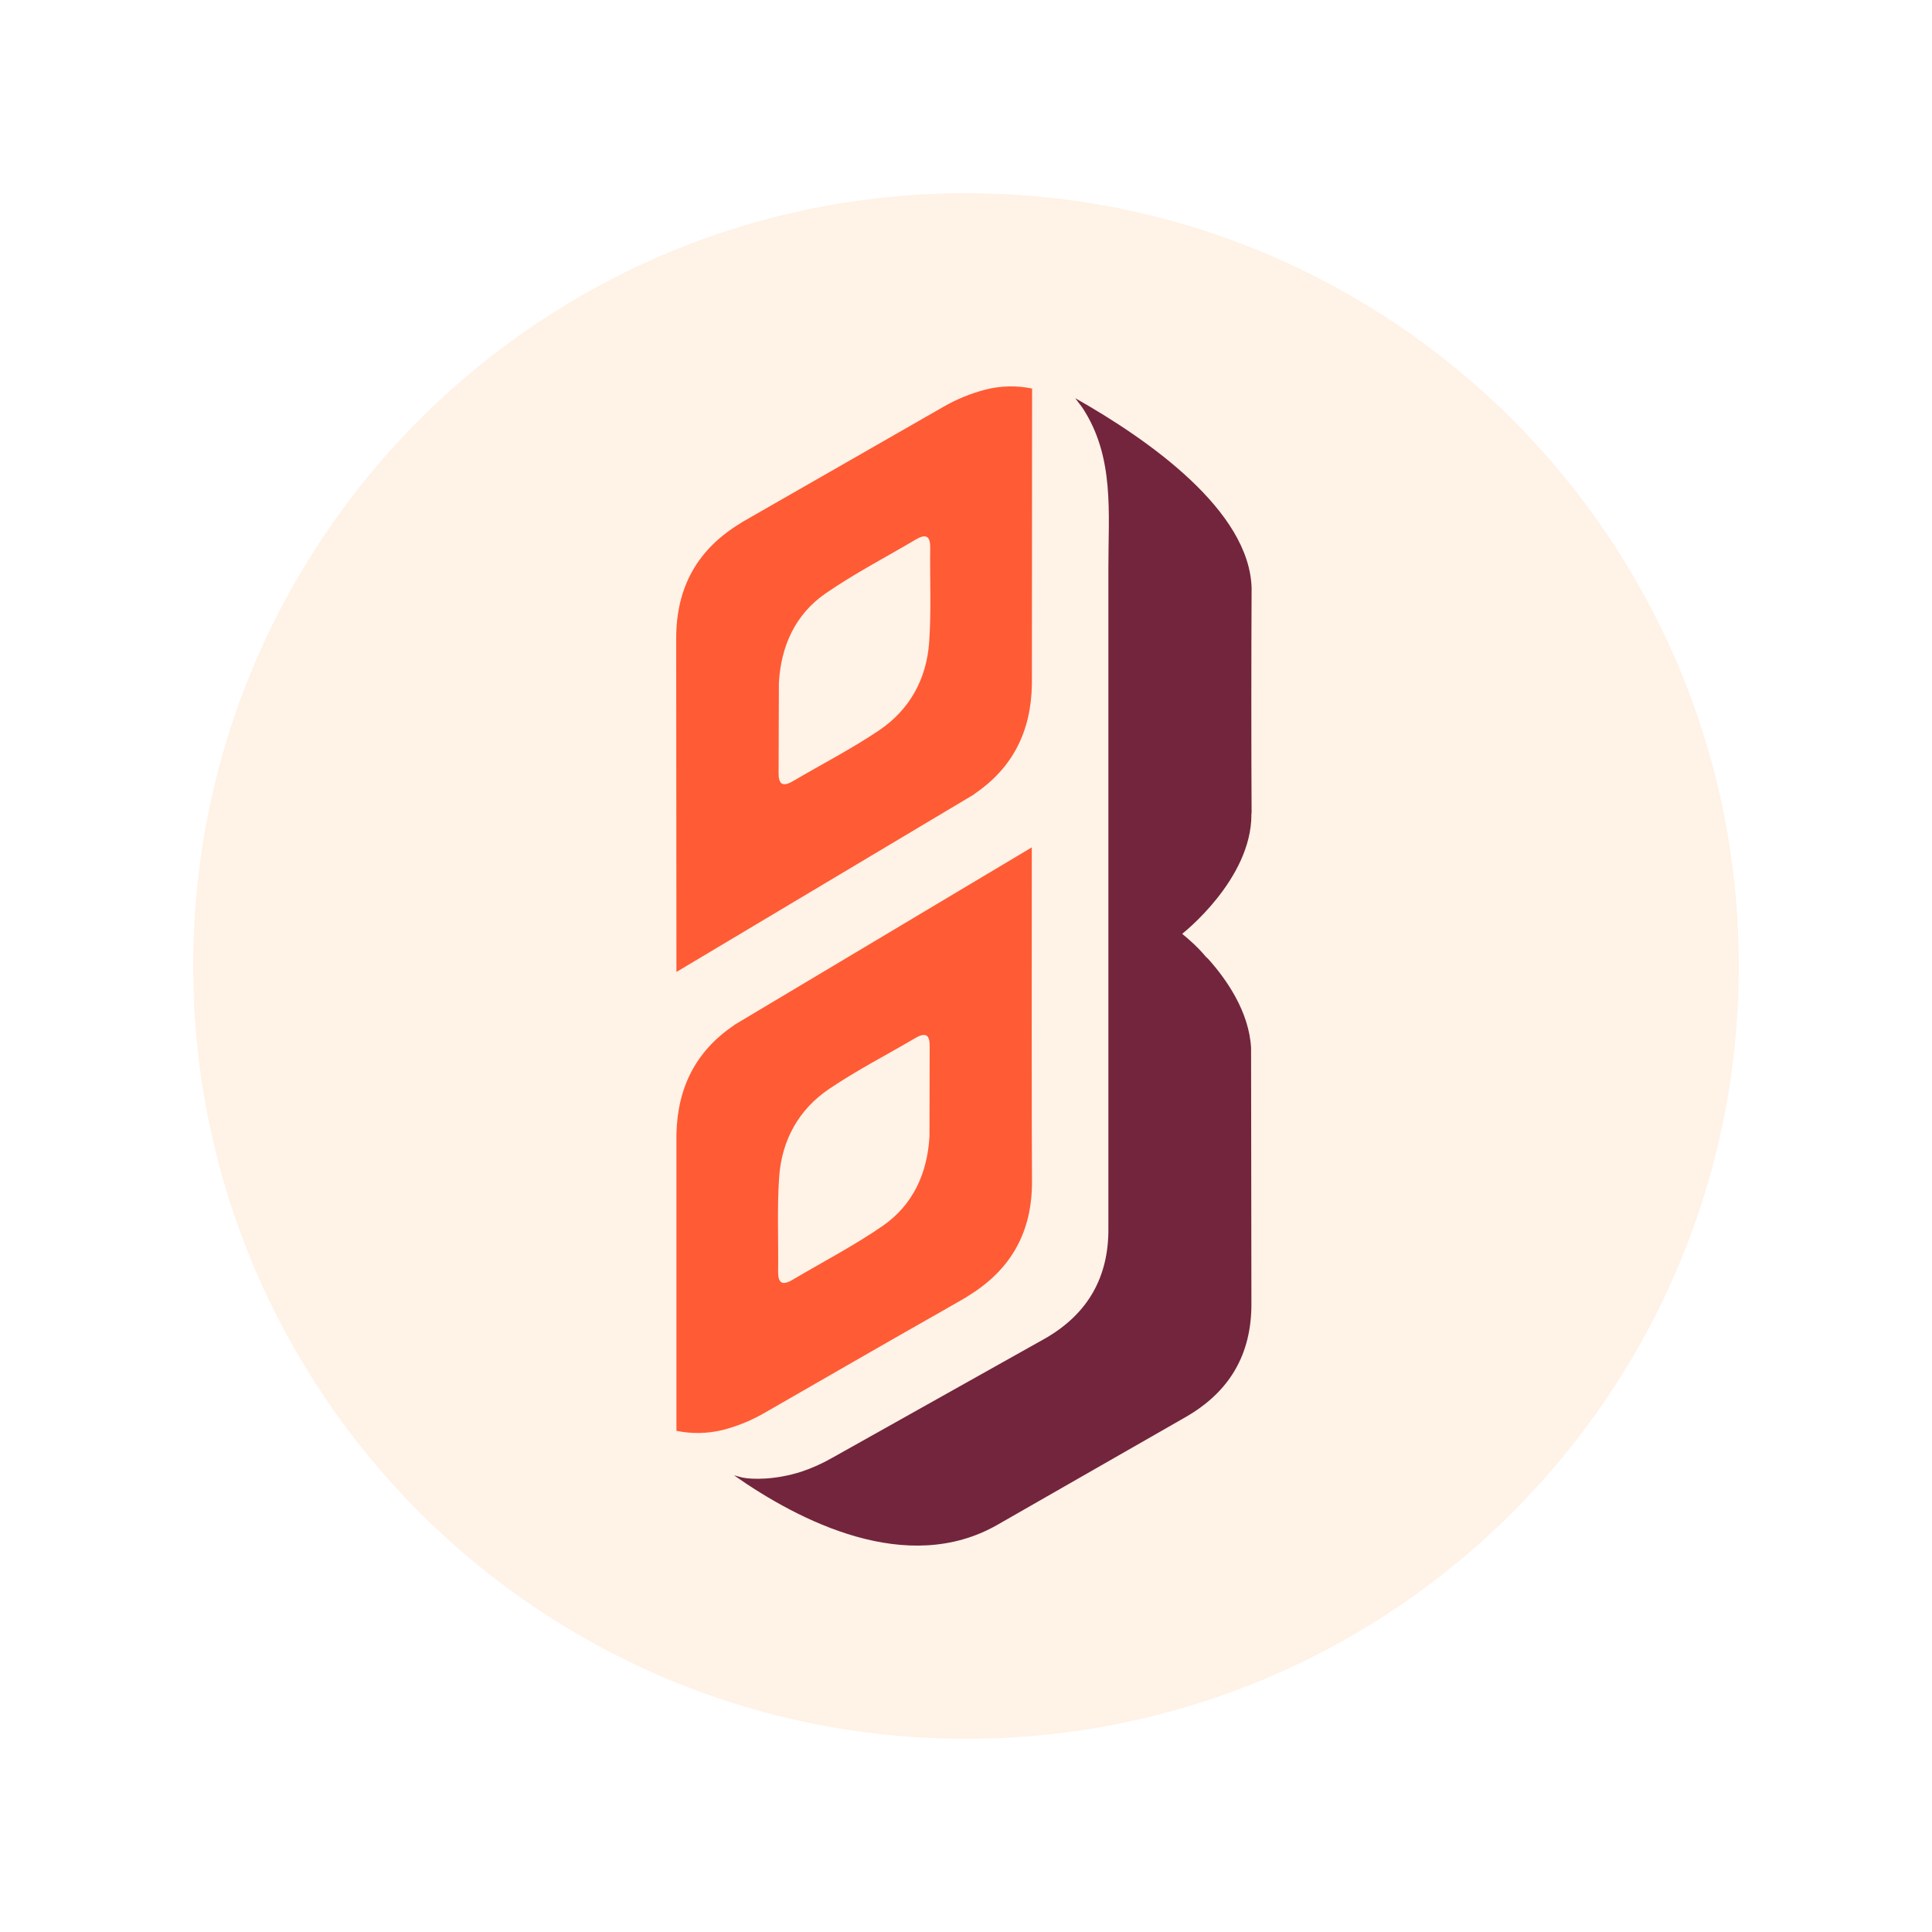
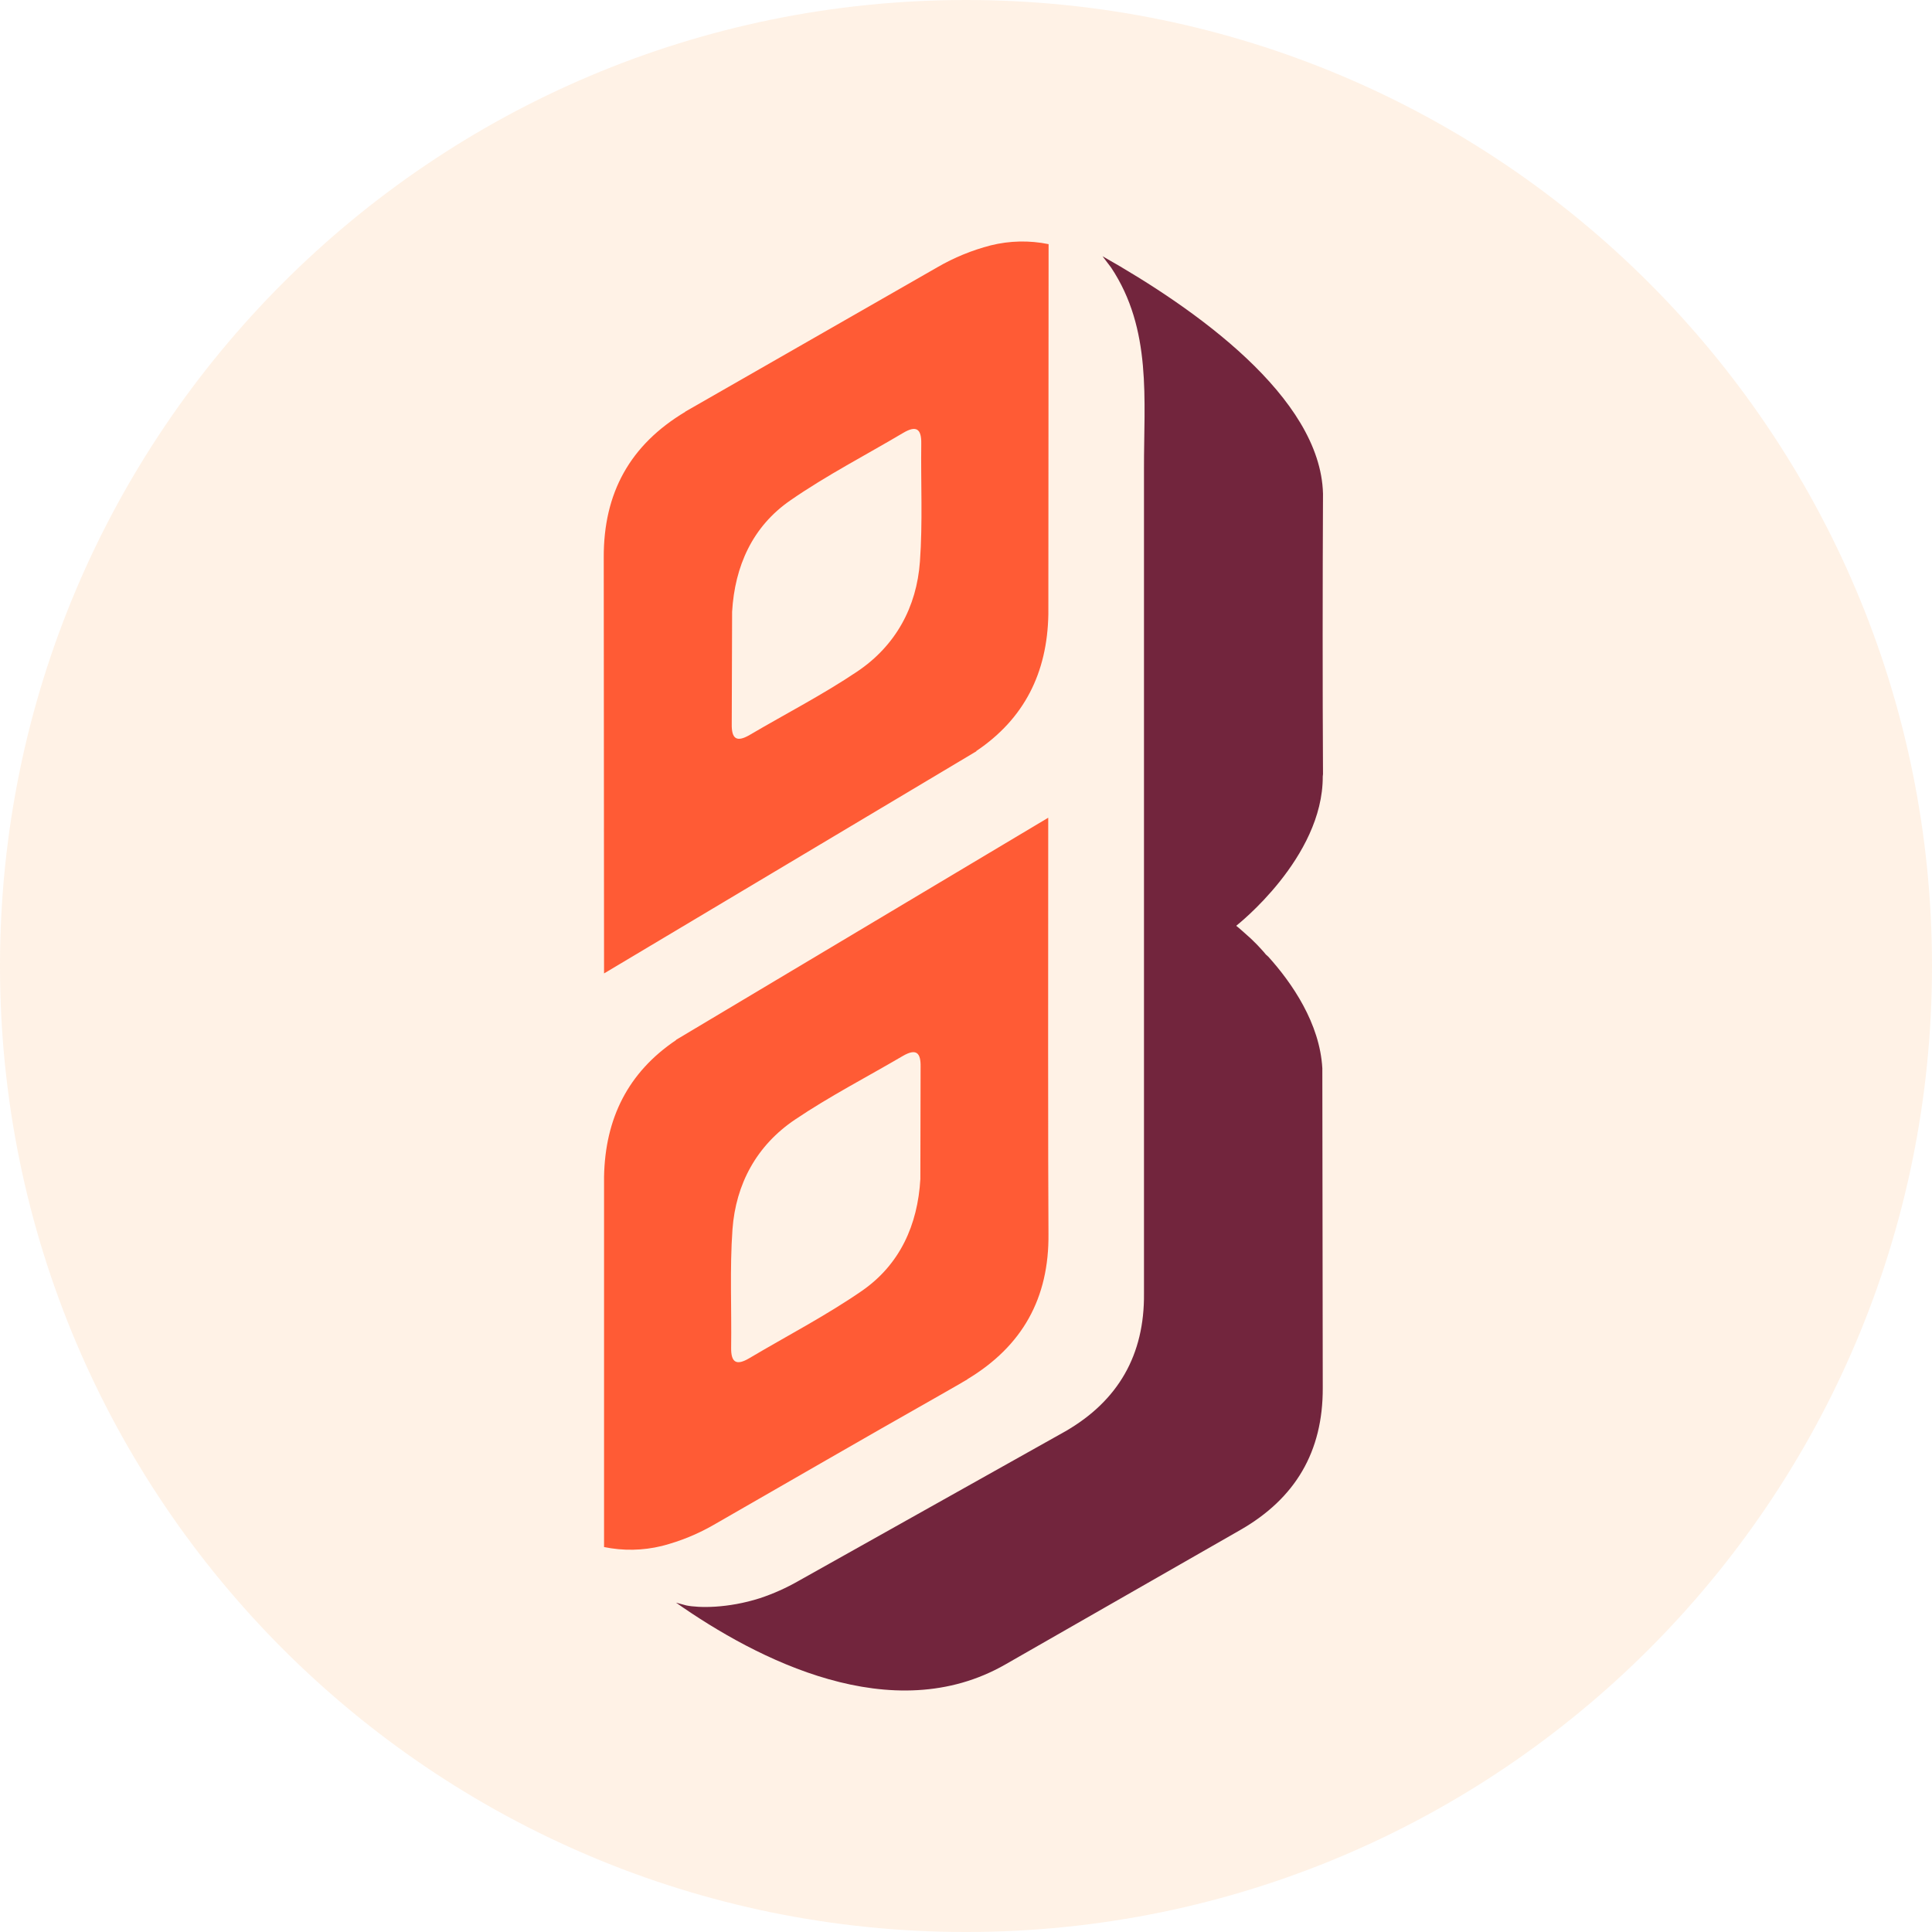
- <svg xmlns="http://www.w3.org/2000/svg" width="40" height="40" viewBox="0 0 40 40" fill="none">
-   <rect x="4" y="4" width="32" height="32" rx="16" fill="#FF7A00" fill-opacity="0.1" />
-   <path d="M25.009 19.848C24.994 19.836 24.982 19.822 24.967 19.81C24.92 19.751 24.867 19.697 24.815 19.641C24.762 19.586 24.688 19.516 24.619 19.456C24.572 19.417 24.529 19.375 24.479 19.337V19.331C24.479 19.331 25.915 18.209 25.909 16.86C25.909 16.846 25.913 16.837 25.913 16.823C25.905 15.398 25.906 13.626 25.913 12.201V12.175C25.87 10.575 23.793 9.109 22.261 8.244L22.403 8.431C23.084 9.455 22.945 10.625 22.948 11.767V25.423C22.958 26.438 22.524 27.2 21.646 27.707L17.23 30.183C17.026 30.3 16.81 30.397 16.587 30.471C16.051 30.642 15.576 30.633 15.368 30.591L15.197 30.545C16.542 31.489 18.78 32.642 20.653 31.568L24.542 29.342C25.456 28.819 25.913 28.043 25.909 26.988L25.902 21.694C25.86 20.947 25.398 20.28 25.009 19.848Z" fill="#72253D" />
-   <path d="M21.366 24.431C21.358 23.311 21.36 19.846 21.362 17.544L15.198 21.223V21.227C14.405 21.761 14.023 22.521 14.005 23.491V26.125C14.005 26.132 14.005 26.139 14.005 26.146C14.004 26.148 14.004 26.151 14.005 26.153V29.624C14.322 29.689 14.649 29.683 14.963 29.606C15.274 29.526 15.572 29.403 15.848 29.241C17.069 28.541 18.285 27.835 19.51 27.142C19.651 27.063 19.791 26.981 19.931 26.901C19.937 26.898 19.942 26.894 19.948 26.89L20.025 26.846H20.02C20.933 26.297 21.378 25.504 21.366 24.431ZM19.244 23.53C19.2 24.288 18.906 24.945 18.274 25.382C17.681 25.791 17.033 26.127 16.41 26.496C16.199 26.622 16.106 26.571 16.11 26.321C16.119 25.669 16.086 25.013 16.132 24.363C16.186 23.61 16.533 22.971 17.168 22.544C17.74 22.158 18.357 21.84 18.952 21.491C19.175 21.361 19.253 21.434 19.248 21.672L19.244 23.53Z" fill="#FF5B35" />
-   <path d="M20.41 8.064C20.1 8.144 19.802 8.266 19.525 8.427L15.347 10.82H15.352C14.436 11.368 13.995 12.163 14 13.236L14.005 20.123L20.171 16.444V16.439C20.964 15.905 21.346 15.146 21.364 14.176L21.368 8.044C21.052 7.979 20.724 7.986 20.41 8.064ZM19.237 13.301C19.183 14.054 18.836 14.693 18.201 15.121C17.629 15.506 17.012 15.823 16.417 16.173C16.194 16.303 16.116 16.23 16.12 15.992L16.126 14.133C16.17 13.378 16.463 12.719 17.095 12.285C17.688 11.874 18.336 11.54 18.958 11.171C19.17 11.045 19.263 11.095 19.259 11.345C19.25 11.998 19.284 12.655 19.237 13.301Z" fill="#FF5B35" />
+ <svg xmlns="http://www.w3.org/2000/svg" width="32" height="32" viewBox="0 0 32 32" fill="none">
+   <rect width="32" height="32" rx="16" fill="#FF7A00" fill-opacity="0.1" />
+   <path d="M21.009 15.848C20.994 15.836 20.982 15.822 20.967 15.81C20.92 15.751 20.867 15.697 20.815 15.641C20.762 15.586 20.688 15.516 20.619 15.457C20.572 15.417 20.529 15.375 20.479 15.337V15.331C20.479 15.331 21.915 14.209 21.909 12.86C21.909 12.845 21.913 12.837 21.913 12.823C21.905 11.398 21.906 9.626 21.913 8.201V8.175C21.87 6.575 19.793 5.109 18.261 4.244L18.403 4.431C19.084 5.455 18.945 6.625 18.948 7.767V21.423C18.958 22.438 18.524 23.2 17.646 23.707L13.23 26.183C13.026 26.3 12.81 26.397 12.587 26.471C12.051 26.642 11.576 26.633 11.368 26.591L11.197 26.545C12.542 27.489 14.78 28.642 16.653 27.568L20.542 25.342C21.456 24.819 21.913 24.043 21.909 22.988L21.902 17.694C21.86 16.947 21.398 16.28 21.009 15.848Z" fill="#72253D" />
+   <path d="M17.366 20.431C17.358 19.311 17.36 15.846 17.362 13.544L11.198 17.223V17.227C10.405 17.761 10.023 18.521 10.005 19.491V22.125C10.005 22.132 10.005 22.139 10.005 22.146C10.004 22.148 10.004 22.151 10.005 22.153V25.624C10.322 25.689 10.649 25.683 10.963 25.606C11.274 25.526 11.572 25.403 11.848 25.241C13.069 24.541 14.285 23.835 15.51 23.142C15.651 23.063 15.79 22.981 15.931 22.901C15.937 22.898 15.942 22.894 15.948 22.89L16.025 22.846H16.02C16.933 22.297 17.378 21.504 17.366 20.431ZM15.244 19.53C15.2 20.288 14.906 20.945 14.274 21.382C13.681 21.791 13.033 22.127 12.411 22.496C12.199 22.622 12.106 22.571 12.11 22.321C12.119 21.669 12.086 21.013 12.132 20.363C12.187 19.61 12.533 18.971 13.168 18.544C13.74 18.158 14.357 17.84 14.952 17.491C15.175 17.361 15.253 17.434 15.248 17.672L15.244 19.53Z" fill="#FF5B35" />
+   <path d="M16.41 4.064C16.1 4.144 15.802 4.266 15.525 4.427L11.347 6.82H11.352C10.436 7.368 9.995 8.163 10 9.237L10.005 16.123L16.171 12.444V12.439C16.964 11.905 17.346 11.146 17.364 10.176L17.368 4.044C17.052 3.979 16.724 3.986 16.41 4.064ZM15.237 9.301C15.183 10.054 14.836 10.693 14.201 11.121C13.629 11.506 13.012 11.823 12.417 12.173C12.194 12.303 12.116 12.23 12.12 11.992L12.126 10.133C12.17 9.378 12.463 8.719 13.095 8.285C13.688 7.874 14.336 7.54 14.958 7.171C15.17 7.045 15.263 7.095 15.259 7.345C15.25 7.998 15.284 8.655 15.237 9.301Z" fill="#FF5B35" />
</svg>
